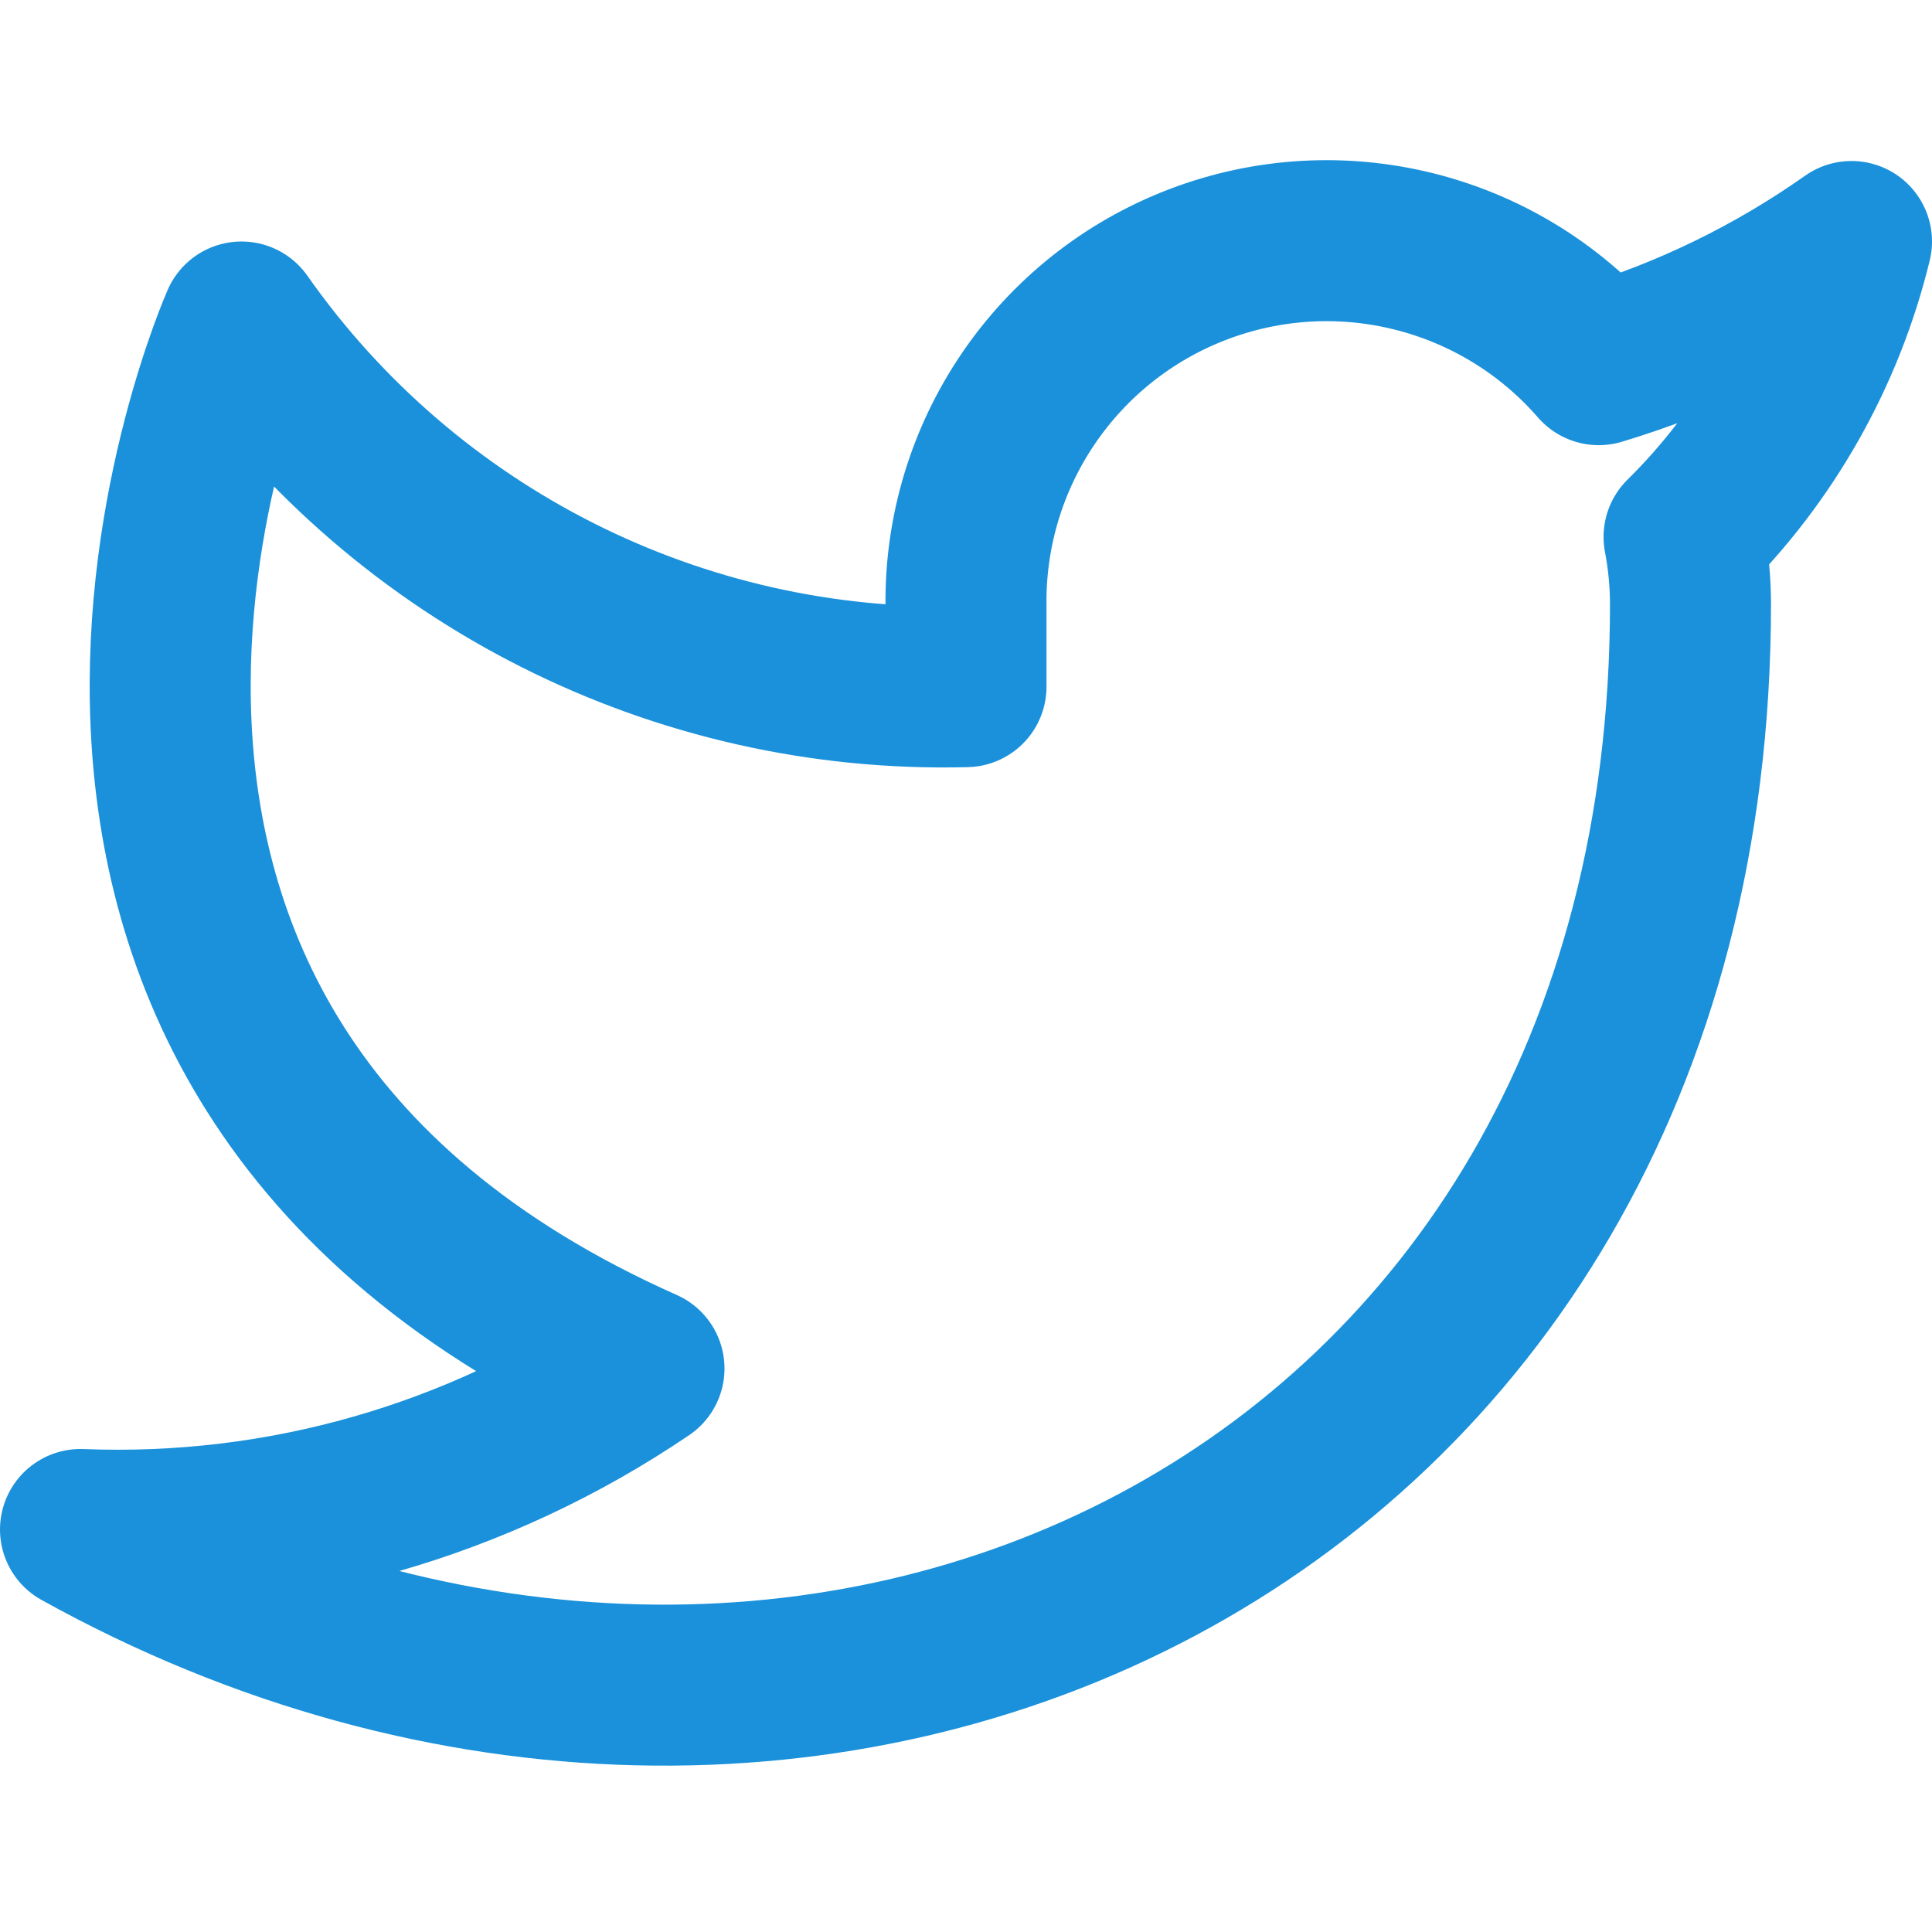
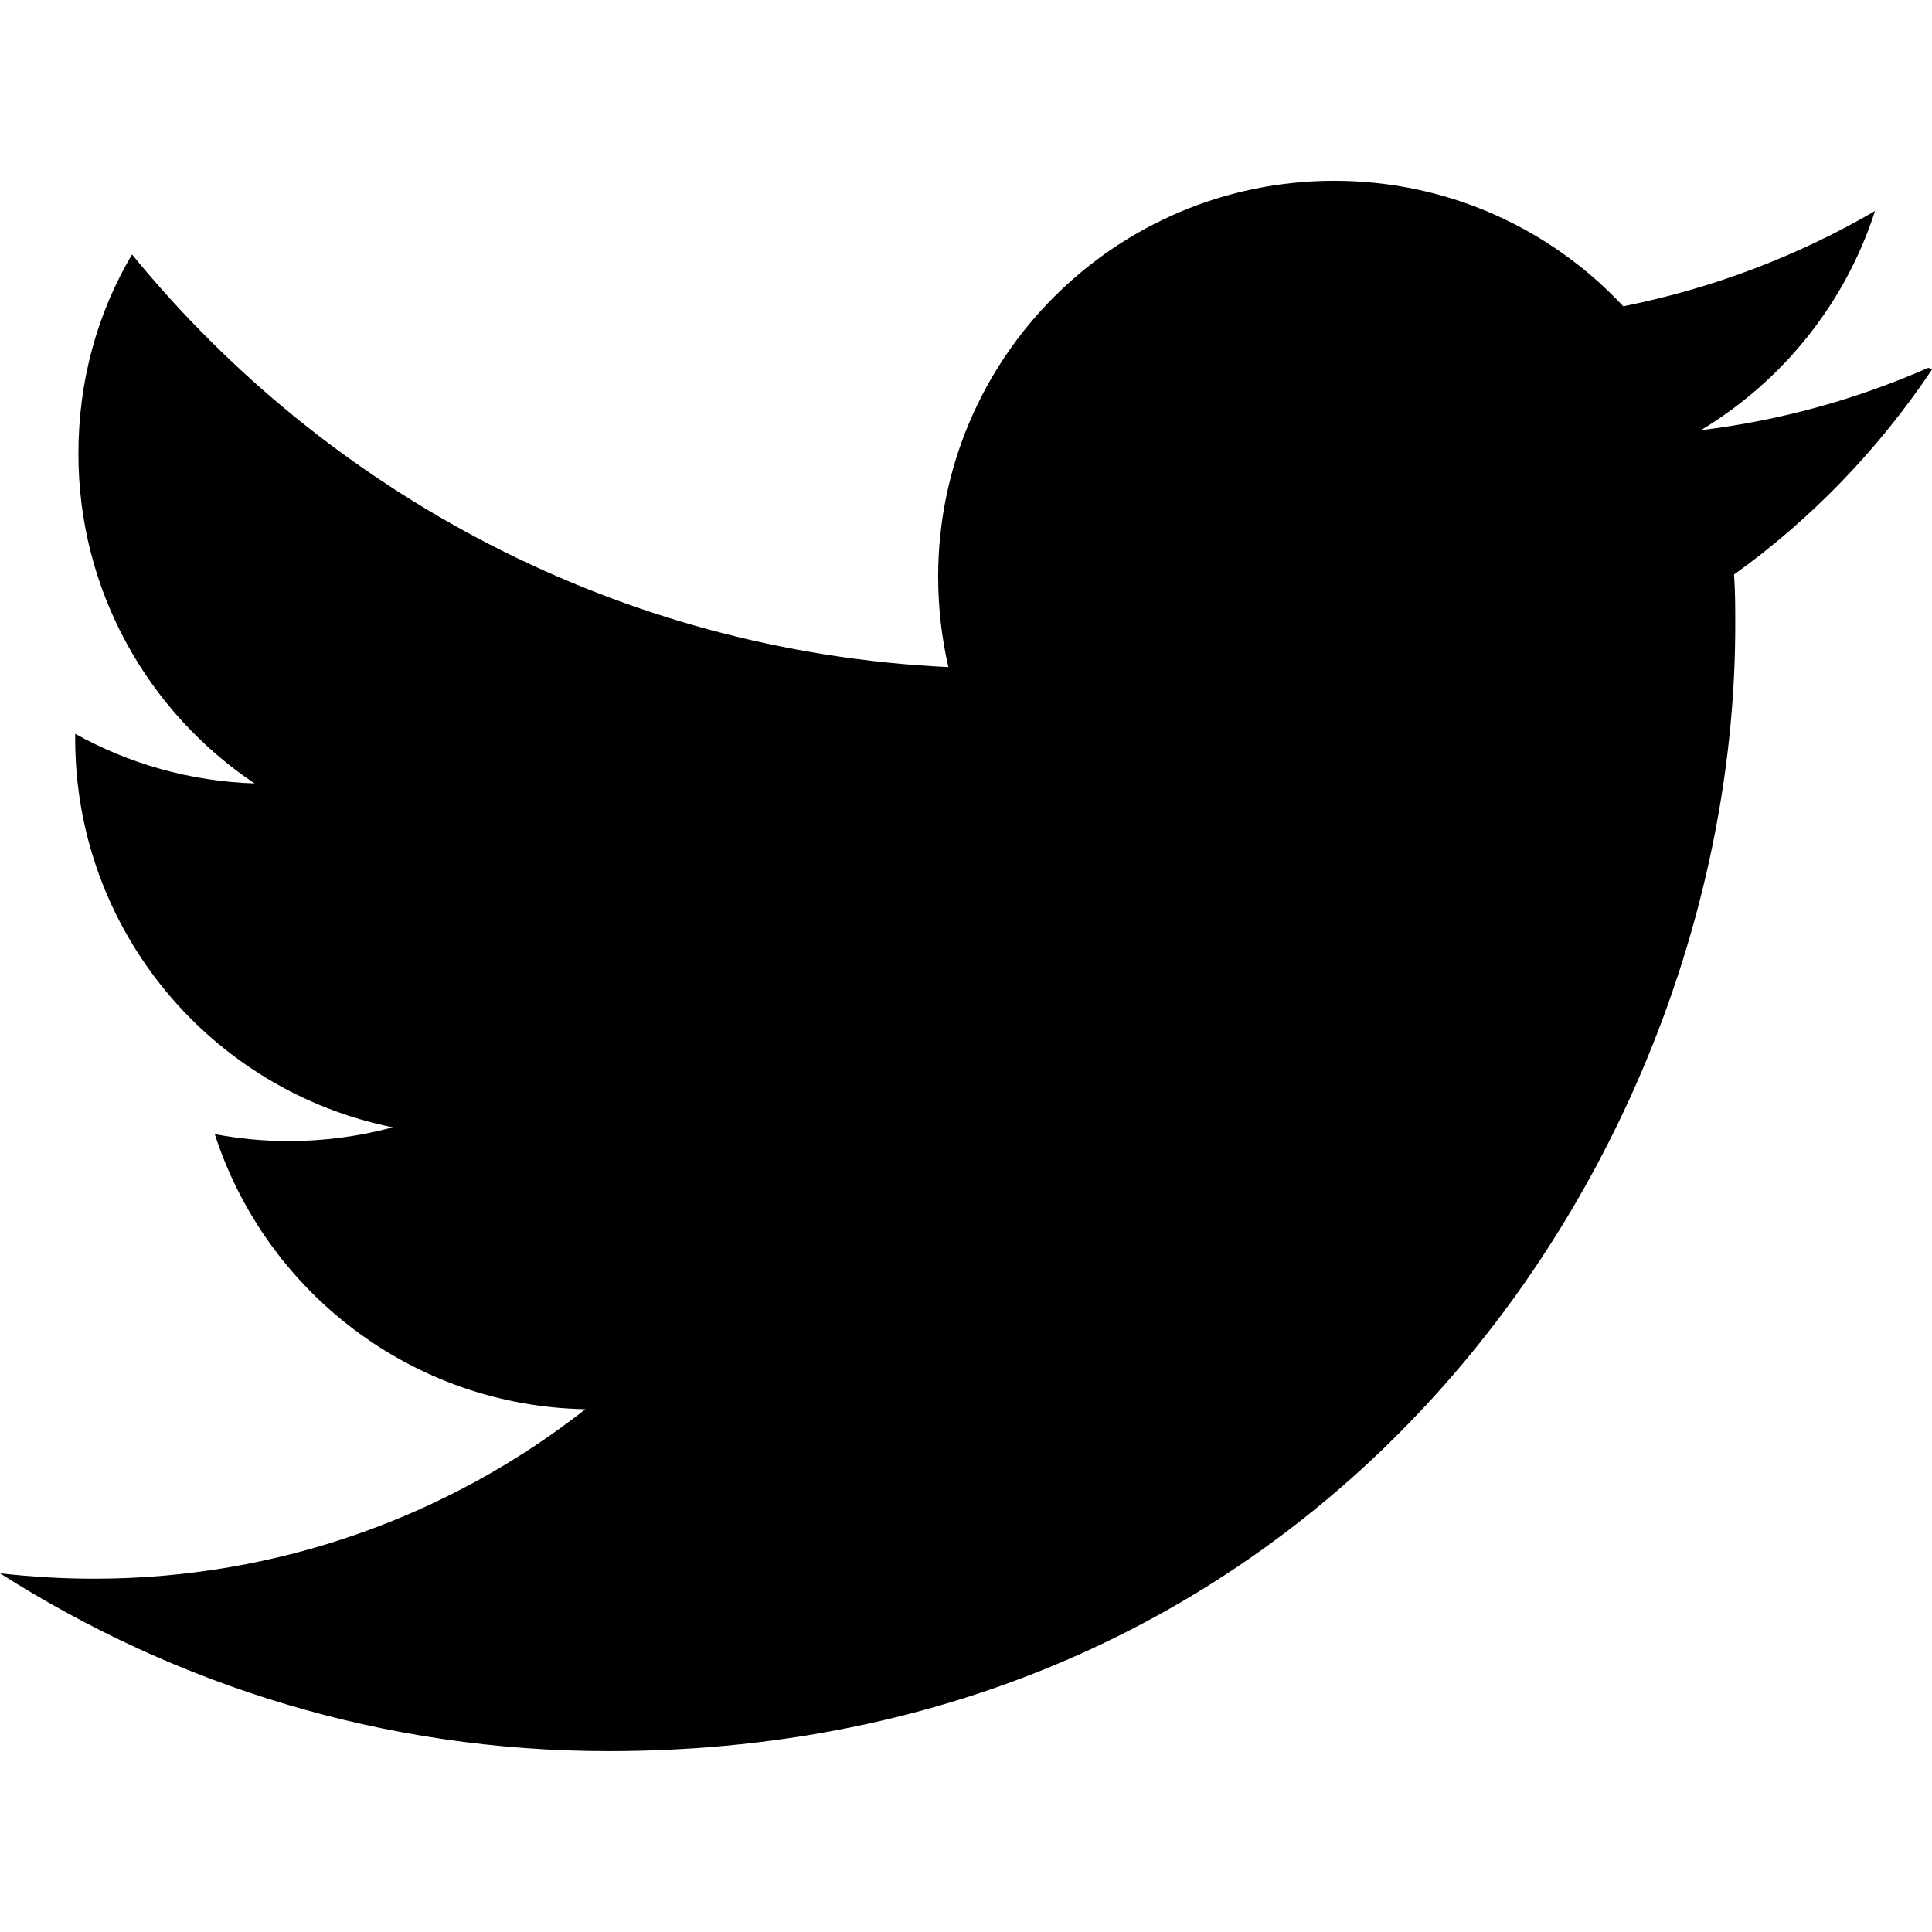
- <svg xmlns="http://www.w3.org/2000/svg" width="30" height="30" viewBox="0 0 24 24" fill="none" stroke="#1A91DA" stroke-width="2" stroke-linecap="round" stroke-linejoin="round" class="feather feather-twitter">
-   <path d="M23 3a10.9 10.9 0 0 1-3.14 1.53 4.48 4.48 0 0 0-7.86 3v1A10.66 10.66 0 0 1 3 4s-4 9 5 13a11.64 11.64 0 0 1-7 2c9 5 20 0 20-11.5a4.5 4.5 0 0 0-.08-.83A7.72 7.72 0 0 0 23 3z" />
+ <svg xmlns="http://www.w3.org/2000/svg" role="img" viewBox="0 0 24 24">
+   <path d="M23.954 4.569c-.885.389-1.83.654-2.825.775 1.014-.611 1.794-1.574 2.163-2.723-.951.555-2.005.959-3.127 1.184-.896-.959-2.173-1.559-3.591-1.559-2.717 0-4.92 2.203-4.92 4.917 0 .39.045.765.127 1.124C7.691 8.094 4.066 6.13 1.64 3.161c-.427.722-.666 1.561-.666 2.475 0 1.71.87 3.213 2.188 4.096-.807-.026-1.566-.248-2.228-.616v.061c0 2.385 1.693 4.374 3.946 4.827-.413.111-.849.171-1.296.171-.314 0-.615-.03-.916-.086.631 1.953 2.445 3.377 4.604 3.417-1.68 1.319-3.809 2.105-6.102 2.105-.39 0-.779-.023-1.17-.067 2.189 1.394 4.768 2.209 7.557 2.209 9.054 0 13.999-7.496 13.999-13.986 0-.209 0-.42-.015-.63.961-.689 1.8-1.56 2.46-2.548l-.047-.02z" />
</svg>
